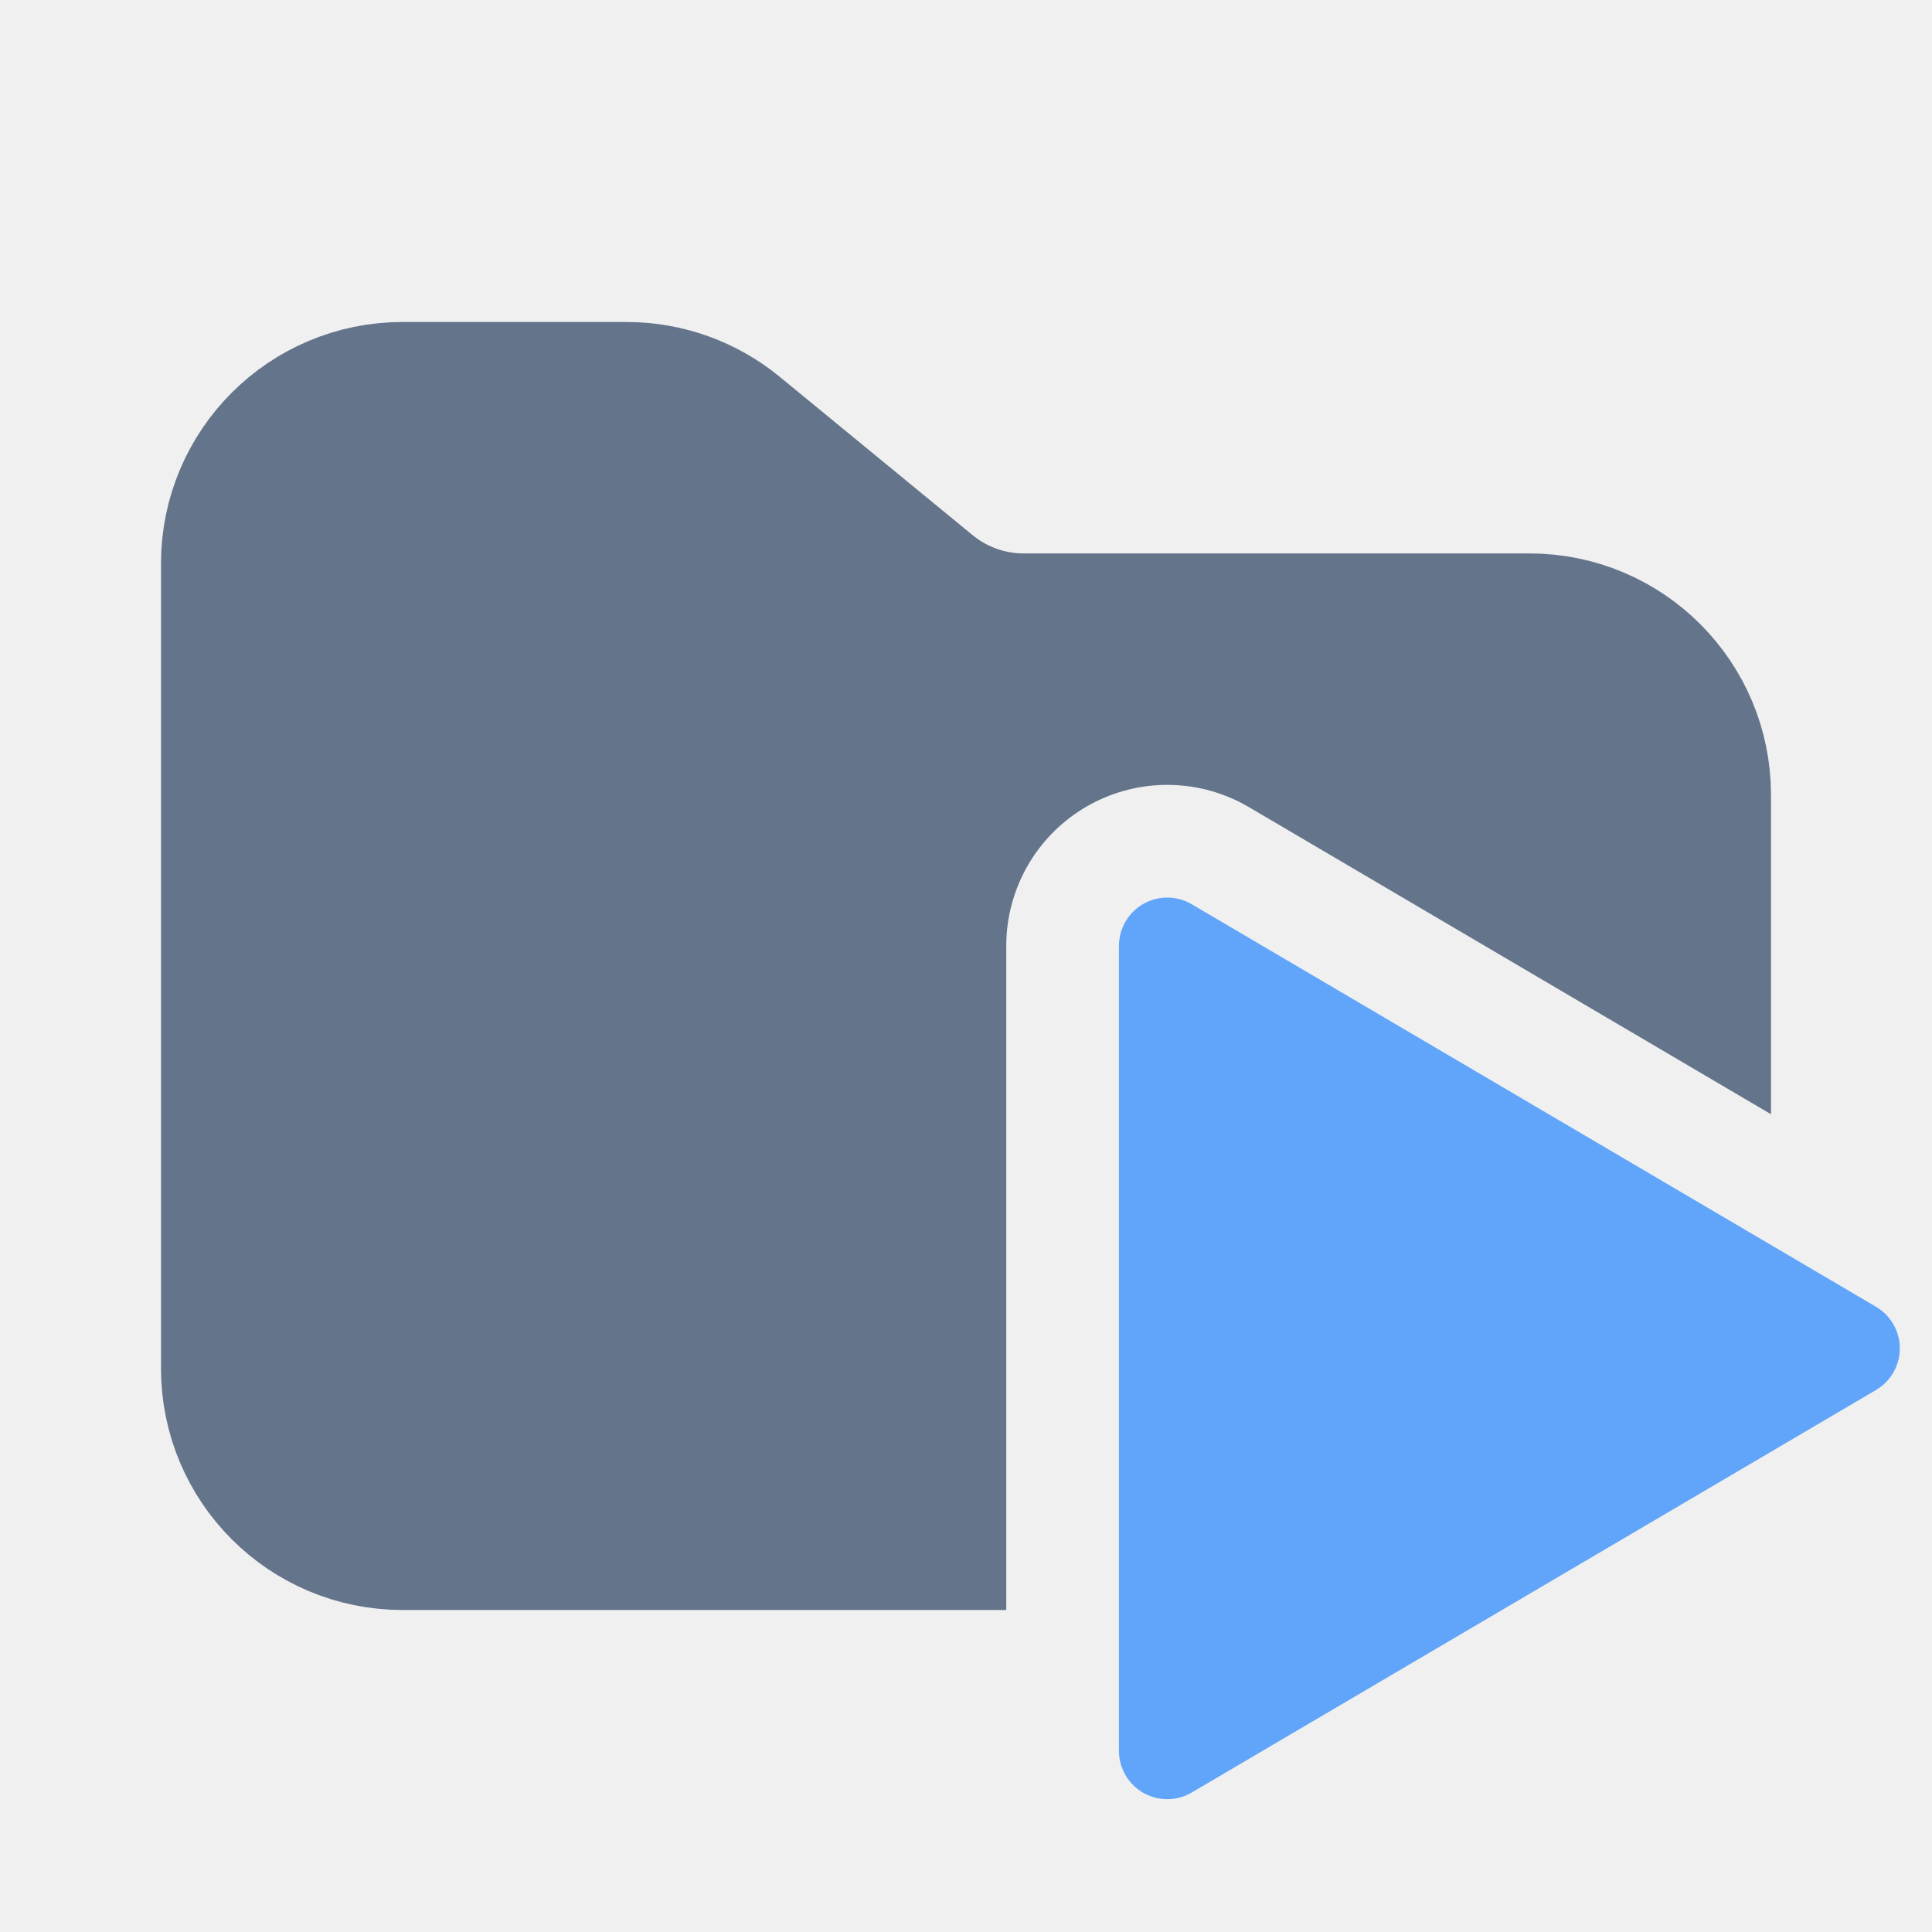
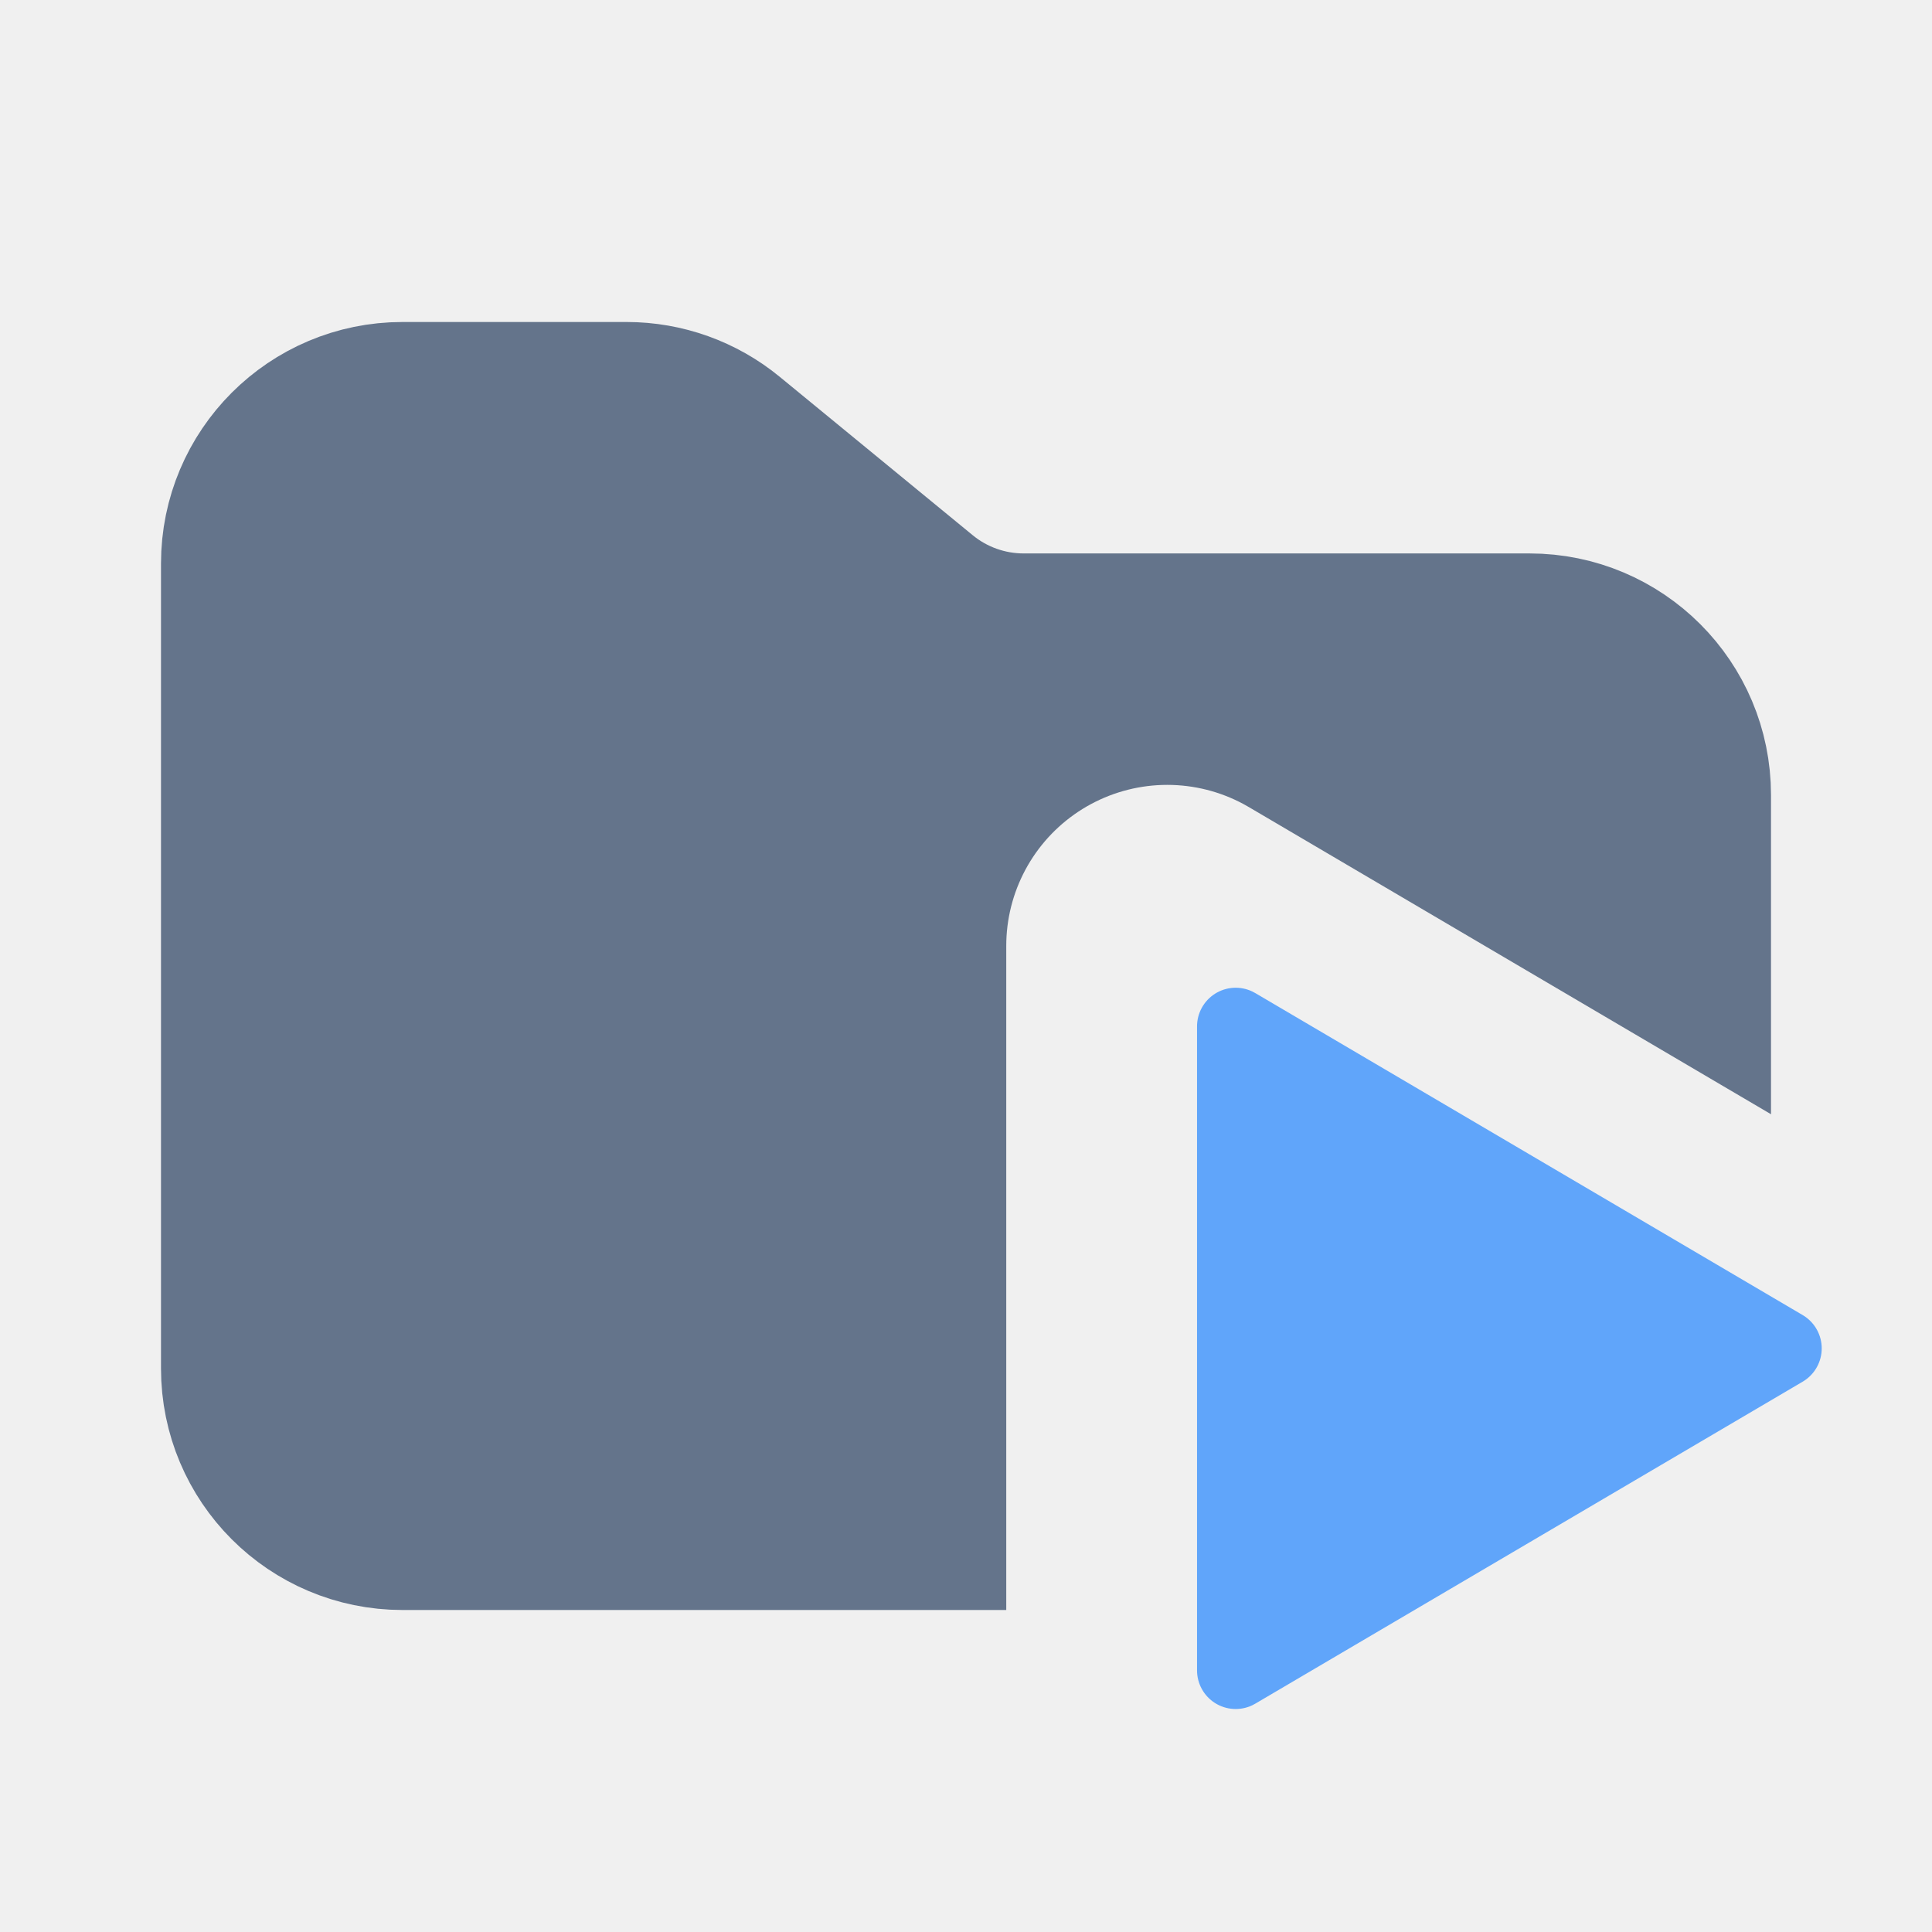
<svg xmlns="http://www.w3.org/2000/svg" width="24" height="24" viewBox="0 0 24 24" fill="none">
  <defs>
    <path id="runs-play" d="M14.5 11.75L23 16.75L14.5 21.75Z" />
    <mask id="runs-cutout">
      <rect width="24" height="24" fill="white" />
      <use href="#runs-play" fill="black" stroke="black" stroke-width="4" stroke-linejoin="round" />
    </mask>
  </defs>
  <path d="M7.784 5H5C3.895 5 3 5.895 3 7V17C3 18.105 3.895 19 5 19H19C20.105 19 21 18.105 21 17V9.875C21 8.77 20.105 7.875 19 7.875H12.716C12.253 7.875 11.804 7.714 11.447 7.42L9.053 5.455C8.696 5.161 8.247 5 7.784 5Z" stroke="#64748B" stroke-width="2" fill="#64748B" mask="url(#runs-cutout)" />
-   <use href="#runs-play" fill="#60A5FA" stroke="#60A5FA" stroke-width="1.2" stroke-linejoin="round" />
+   <use href="#runs-play" transform="translate(18.75 16.75) scale(0.8) translate(-18.75 -16.75)" fill="#60A5FA" stroke="#60A5FA" stroke-width="1.2" stroke-linejoin="round" />
</svg>
